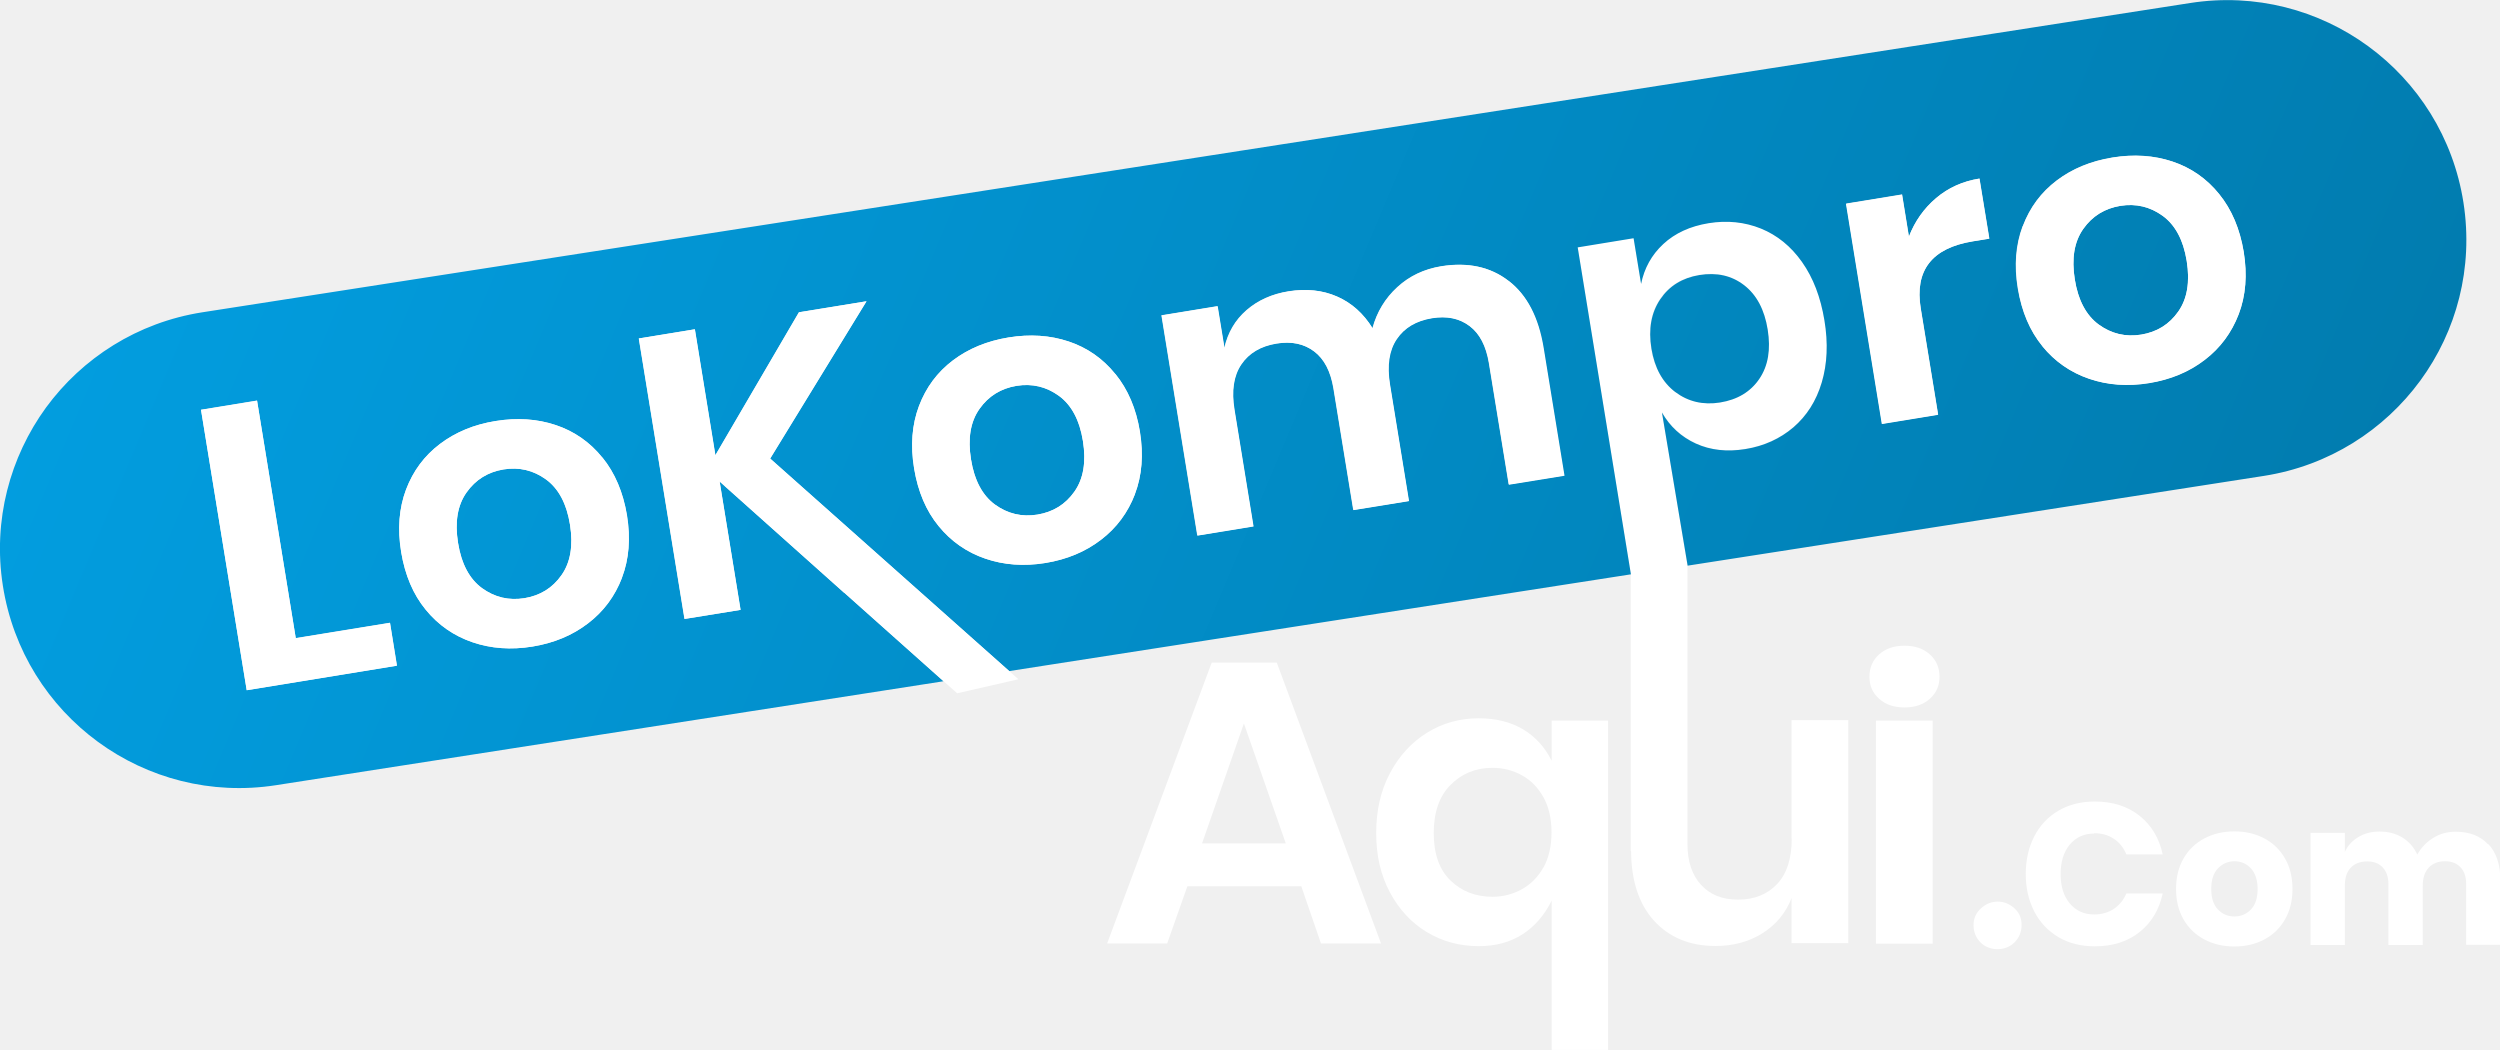
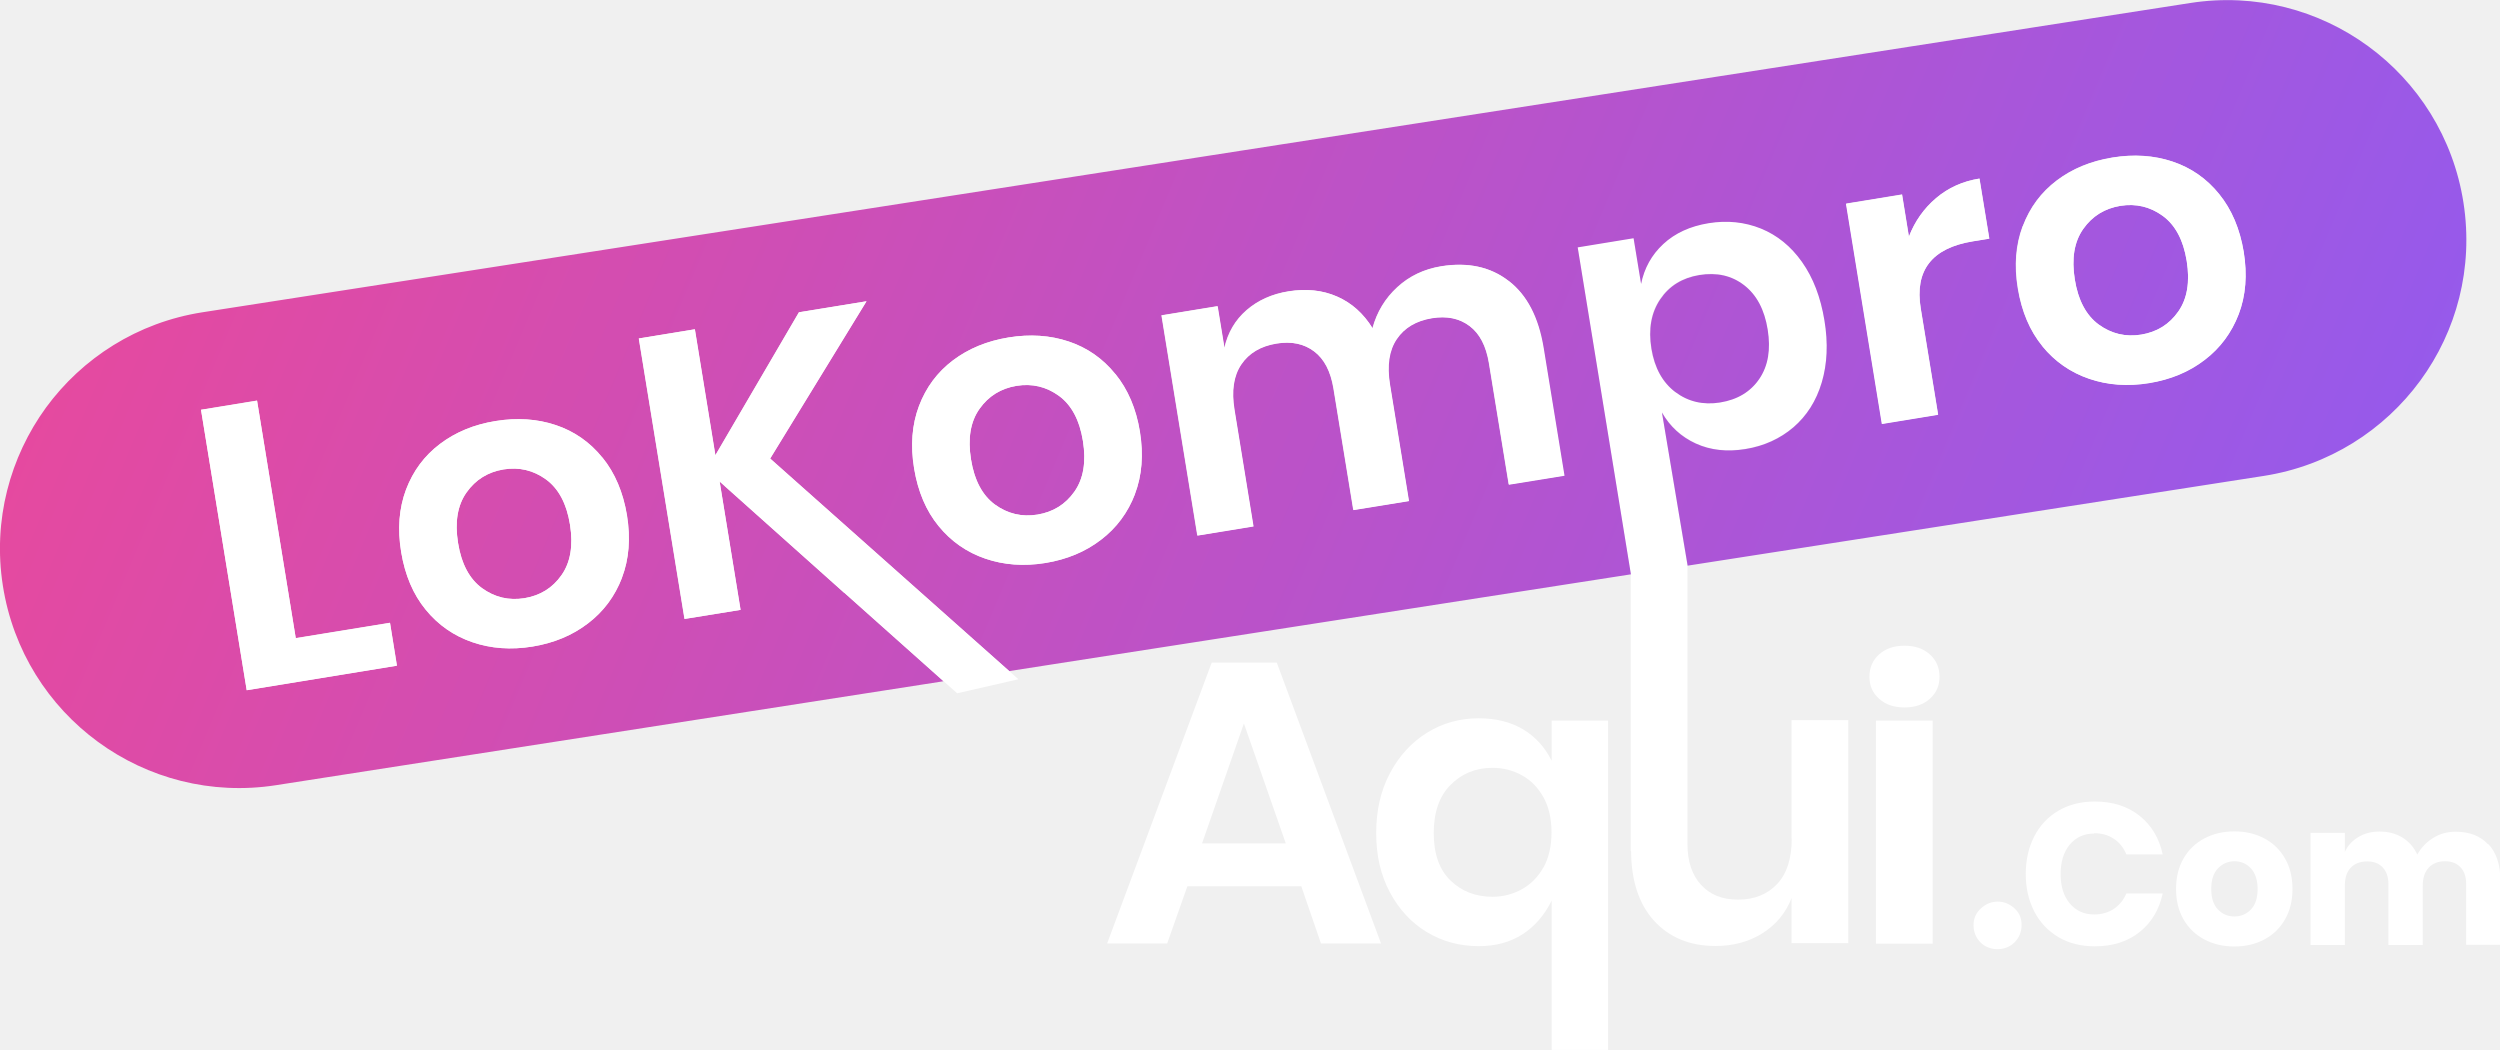
<svg xmlns="http://www.w3.org/2000/svg" id="Capa_2" data-name="Capa 2" viewBox="0 0 149.87 62.94">
  <defs>
    <linearGradient id="logoGradient" gradientUnits="userSpaceOnUse" x1="0" y1="0" x2="149.87" y2="62.94">
      <animate attributeName="x1" values="-40;190;-40" dur="5s" repeatCount="indefinite" />
      <animate attributeName="x2" values="110;340;110" dur="5s" repeatCount="indefinite" />
-       <stop offset="0%" stop-color="#02a0e3" />
-       <stop offset="100%" stop-color="#0177a8" />
+       <stop offset="0%" stop-color="#EC4899" />
+       <stop offset="100%" stop-color="#8B5CF6" />
    </linearGradient>
    <style>
      .cls-1 {
        fill: url(#logoGradient);
      }

      .cls-1, .cls-2, .cls-3 {
        stroke-width: 0px;
      }

      .cls-2 {
        fill: none;
      }

      .cls-3 {
        fill: #fff;
      }
    </style>
  </defs>
  <g id="Capa_1-2" data-name="Capa 1">
    <g id="Capa_3" data-name="Capa 3">
      <g>
        <polygon class="cls-2" points="72.06 50.56 77.08 50.56 74.57 43.37 72.06 50.56" />
        <path class="cls-2" d="m133.95,51.63c-.39,0-.72.14-.99.43-.27.29-.4.7-.4,1.23s.13.95.4,1.23.6.42.99.42.72-.14.99-.42c.26-.28.4-.69.4-1.23s-.13-.95-.4-1.23c-.27-.28-.59-.43-.99-.43Z" />
        <path class="cls-2" d="m91.23,46.47c-.54-.3-1.13-.45-1.77-.45-1.01,0-1.85.34-2.52,1.03-.67.68-1,1.65-1,2.88s.33,2.18,1,2.84c.67.65,1.51.98,2.52.98.63,0,1.21-.15,1.76-.45.55-.3.98-.74,1.3-1.32.32-.58.48-1.28.48-2.1s-.16-1.52-.48-2.1c-.32-.58-.75-1.02-1.29-1.32Z" />
        <path class="cls-3" d="m72.64,39.72l-6.27,16.84h3.6l1.21-3.43h6.83l1.18,3.43h3.6l-6.25-16.84h-3.89Zm-.58,10.84l2.51-7.19,2.51,7.19h-5.02Z" />
        <path class="cls-3" d="m93.01,45.59c-.4-.8-.97-1.43-1.71-1.87-.74-.44-1.63-.66-2.65-.66-1.14,0-2.18.29-3.11.87-.93.58-1.67,1.39-2.22,2.43-.55,1.04-.82,2.23-.82,3.58s.27,2.52.82,3.55c.55,1.03,1.29,1.83,2.22,2.39.93.56,1.97.84,3.11.84,1.01,0,1.89-.24,2.62-.71.73-.47,1.32-1.15,1.75-2.02v8.95h3.38v-19.74h-3.38v2.39Zm-.48,6.4c-.32.58-.76,1.02-1.3,1.32-.55.3-1.13.45-1.76.45-1.01,0-1.85-.33-2.52-.98-.67-.65-1-1.6-1-2.84s.33-2.2,1-2.88c.67-.68,1.51-1.03,2.52-1.03.64,0,1.23.15,1.77.45.54.3.97.74,1.29,1.32.32.58.48,1.28.48,2.1s-.16,1.52-.48,2.1Z" />
        <path class="cls-3" d="m107.41,50.29c0,1.17-.29,2.08-.87,2.7s-1.36.94-2.34.94-1.67-.29-2.22-.88c-.54-.58-.82-1.4-.82-2.46v-16.7s-1.53-9.18-1.53-9.18c.48.84,1.15,1.45,2.03,1.86.87.41,1.86.52,2.98.33s2.07-.61,2.87-1.3c.8-.68,1.37-1.58,1.7-2.69.33-1.11.39-2.35.16-3.73-.23-1.38-.67-2.54-1.34-3.49s-1.49-1.61-2.47-2.01c-.98-.39-2.02-.5-3.13-.32s-2.02.6-2.72,1.25-1.15,1.45-1.33,2.39l-.45-2.74-3.36.55,3.19,19.6v16.61s.02,0,.02,0c.01,1.78.47,3.17,1.37,4.17.92,1.01,2.15,1.52,3.69,1.52,1.06,0,2-.25,2.81-.76.81-.51,1.4-1.21,1.75-2.11v2.7h3.4v-13.37h-3.4v7.09Zm-8.43-29.41c-.19-1.18-.01-2.16.53-2.96s1.33-1.28,2.34-1.45c1.05-.17,1.95.04,2.69.61.75.58,1.22,1.46,1.41,2.66s.03,2.18-.5,2.95c-.52.78-1.31,1.25-2.36,1.42-1.02.17-1.91-.04-2.68-.63-.77-.58-1.25-1.45-1.44-2.61Z" />
        <rect class="cls-3" x="112.46" y="43.2" width="3.4" height="13.37" />
        <path class="cls-3" d="m114.17,38.71c-.63,0-1.13.17-1.52.52-.39.35-.58.79-.58,1.34s.19.97.58,1.32c.39.35.89.52,1.52.52s1.13-.17,1.52-.52c.39-.35.58-.78.58-1.32s-.19-.99-.58-1.34c-.39-.35-.89-.52-1.52-.52Z" />
        <path class="cls-3" d="m125.54,49.95c.46,0,.85.11,1.19.34.33.22.58.53.74.93h2.18c-.21-.97-.67-1.74-1.38-2.31s-1.61-.86-2.69-.86c-.83,0-1.55.18-2.18.55-.63.37-1.11.88-1.45,1.54-.34.66-.51,1.41-.51,2.25s.17,1.59.51,2.25c.34.66.83,1.17,1.45,1.54.63.37,1.35.55,2.18.55,1.08,0,1.98-.29,2.69-.86.71-.57,1.17-1.34,1.38-2.31h-2.18c-.16.39-.41.69-.74.92-.33.22-.73.34-1.19.34-.6,0-1.09-.22-1.46-.66-.37-.44-.55-1.03-.55-1.76s.18-1.33.55-1.77c.37-.44.86-.66,1.46-.66Z" />
        <path class="cls-3" d="m135.74,50.26c-.53-.28-1.12-.42-1.79-.42s-1.27.14-1.8.42c-.53.28-.95.68-1.25,1.2-.3.52-.45,1.13-.45,1.83s.15,1.31.45,1.83c.3.52.72.92,1.25,1.2.53.28,1.13.42,1.8.42s1.26-.14,1.79-.42c.53-.28.94-.68,1.24-1.2.3-.52.45-1.13.45-1.83s-.15-1.31-.45-1.83c-.3-.52-.71-.92-1.24-1.2Zm-.8,4.26c-.27.28-.59.42-.99.42s-.72-.14-.99-.42-.4-.69-.4-1.23.13-.95.4-1.23c.27-.28.6-.43.99-.43s.72.14.99.43c.26.29.4.7.4,1.23s-.13.95-.4,1.23Z" />
        <path class="cls-3" d="m149.16,50.62c-.47-.51-1.12-.76-1.95-.76-.49,0-.94.12-1.34.37-.41.25-.72.58-.96,1-.2-.44-.5-.78-.89-1.02-.39-.24-.85-.36-1.36-.36s-.92.11-1.28.33c-.37.22-.64.51-.81.89v-1.14h-2.06v6.72h2.06v-3.57c0-.47.12-.82.36-1.07.24-.25.57-.37.98-.37s.7.12.93.36c.22.24.34.57.34.99v3.66h2.06v-3.57c0-.46.12-.81.36-1.07.24-.25.56-.38.97-.38s.7.12.93.36c.23.24.34.57.34.99v3.66h2.05v-3.9c0-.91-.24-1.62-.71-2.13Z" />
        <path class="cls-3" d="m119.76,54.05c-.37,0-.7.13-1,.4-.3.27-.45.6-.45,1.01s.14.75.41,1.03c.27.27.62.41,1.03.41s.75-.14,1.03-.42c.27-.28.41-.62.41-1.03s-.14-.74-.43-1-.62-.4-.99-.4Z" />
        <path class="cls-1" d="m97.93,14.28l.45,2.74c.19-.94.63-1.74,1.33-2.39s1.61-1.07,2.72-1.25,2.16-.07,3.13.32c.98.4,1.8,1.06,2.47,2.01s1.11,2.1,1.34,3.49c.23,1.38.17,2.62-.16,3.73-.33,1.11-.9,2-1.7,2.69-.8.68-1.76,1.12-2.87,1.3s-2.1.07-2.98-.33c-.87-.4-1.55-1.02-2.03-1.86l1.54,9.18,34.54-5.38c3.91-.61,7.21-2.75,9.38-5.71,2.17-2.96,3.2-6.75,2.59-10.67-1.22-7.83-8.55-13.19-16.38-11.97L12.14,18.72c-3.91.61-7.21,2.75-9.38,5.71C.6,27.4-.44,31.19.17,35.1c1.22,7.83,8.55,13.19,16.38,11.97l40.01-6.23-5.94-5.3h-.01s-5.24-4.68-5.24-4.68l-1.92-1.71h0s-.31-.28-.31-.28l1.25,7.69-3.36.55-2.74-16.82,3.36-.55,1.23,7.55,5.01-8.57,4.05-.66-5.77,9.43,8.34,7.42,5.99,5.32,37.27-5.8-3.19-19.6,3.36-.55Zm23.33-.73c.42-1.12,1.1-2.03,2.04-2.74.94-.71,2.05-1.16,3.33-1.37,1.29-.21,2.49-.13,3.6.24,1.11.37,2.05,1.02,2.8,1.95.75.93,1.24,2.08,1.47,3.46.23,1.38.13,2.63-.3,3.74-.42,1.11-1.1,2.03-2.04,2.74-.94.71-2.05,1.18-3.33,1.39-1.29.21-2.49.12-3.6-.26-1.11-.38-2.05-1.03-2.8-1.95-.75-.92-1.24-2.07-1.47-3.45-.23-1.38-.13-2.63.29-3.75Zm-7.23-1.89l.41,2.52c.35-.92.9-1.69,1.63-2.31.73-.62,1.6-1.01,2.6-1.17l.59,3.6-.98.16c-2.46.4-3.51,1.74-3.13,4.03l1.04,6.36-3.36.55-2.15-13.2,3.36-.55ZM14.79,41.38l-2.74-16.82,3.36-.55,2.32,14.24,5.65-.92.42,2.57-9,1.47Zm22.5-6.75c-.42,1.11-1.1,2.03-2.04,2.74-.93.71-2.05,1.18-3.33,1.39-1.29.21-2.49.12-3.6-.26-1.11-.38-2.05-1.03-2.8-1.95-.75-.92-1.24-2.07-1.47-3.45-.23-1.38-.13-2.63.29-3.75.42-1.12,1.1-2.03,2.04-2.74.94-.71,2.05-1.17,3.33-1.37,1.29-.21,2.49-.13,3.6.24,1.11.37,2.05,1.02,2.8,1.95.75.93,1.24,2.08,1.47,3.46.23,1.38.13,2.63-.3,3.74Zm30.75-5.01c-.42,1.11-1.1,2.03-2.04,2.74-.93.71-2.05,1.18-3.33,1.39-1.29.21-2.49.12-3.6-.26-1.11-.38-2.05-1.03-2.8-1.95-.75-.92-1.24-2.07-1.47-3.45-.23-1.38-.13-2.63.29-3.75.42-1.12,1.1-2.03,2.04-2.74.94-.71,2.05-1.16,3.33-1.37,1.29-.21,2.49-.13,3.6.24,1.11.37,2.05,1.02,2.8,1.95.75.93,1.24,2.08,1.47,3.46s.13,2.63-.3,3.74Zm22.4-.57l-1.19-7.29c-.17-1.02-.55-1.76-1.16-2.22-.61-.46-1.36-.62-2.27-.47-.94.15-1.64.57-2.1,1.25-.46.68-.6,1.58-.41,2.71l1.14,7-3.33.54-1.19-7.29c-.17-1.02-.55-1.76-1.16-2.22-.61-.46-1.36-.62-2.27-.47-.94.15-1.64.57-2.1,1.25-.46.68-.6,1.58-.41,2.71l1.14,7-3.36.55-2.15-13.2,3.36-.55.41,2.5c.21-.91.65-1.67,1.33-2.26.68-.59,1.52-.97,2.52-1.13,1.06-.17,2.03-.07,2.9.31.87.38,1.58,1.01,2.13,1.9.27-.97.76-1.79,1.49-2.46.73-.67,1.6-1.08,2.62-1.25,1.6-.26,2.95.03,4.04.87,1.09.84,1.78,2.17,2.08,4l1.25,7.67-3.33.54Z" />
        <path class="cls-1" d="m32.73,28.74c-.76-.55-1.61-.75-2.54-.6-.94.15-1.68.61-2.22,1.38-.54.77-.71,1.78-.51,3.03.2,1.25.69,2.16,1.44,2.71.76.55,1.61.75,2.54.6.94-.15,1.68-.61,2.22-1.38.54-.76.71-1.77.51-3.03-.2-1.25-.69-2.16-1.44-2.71Z" />
        <path class="cls-1" d="m125.82,19.46c.76.55,1.61.75,2.54.6.94-.15,1.68-.61,2.22-1.38.54-.76.71-1.77.51-3.03-.2-1.25-.69-2.16-1.44-2.71-.76-.55-1.61-.75-2.54-.6-.94.15-1.68.61-2.22,1.38-.54.77-.71,1.78-.51,3.03.2,1.25.69,2.16,1.44,2.71Z" />
        <path class="cls-1" d="m63.48,23.73c-.76-.55-1.61-.75-2.54-.6-.94.15-1.68.61-2.22,1.38-.54.77-.71,1.78-.51,3.03.2,1.25.69,2.16,1.44,2.71.76.55,1.61.75,2.54.6.94-.15,1.68-.61,2.22-1.38.54-.76.71-1.77.51-3.03-.2-1.25-.69-2.16-1.44-2.71Z" />
        <path class="cls-1" d="m100.43,23.5c.77.58,1.67.79,2.68.63,1.05-.17,1.83-.64,2.36-1.42.53-.78.69-1.76.5-2.95s-.66-2.08-1.41-2.66c-.75-.58-1.64-.78-2.69-.61-1.02.17-1.8.65-2.34,1.45s-.72,1.78-.53,2.96c.19,1.16.67,2.03,1.44,2.61Z" />
        <polygon class="cls-3" points="17.73 38.26 15.41 24.02 12.05 24.57 14.79 41.38 23.79 39.91 23.38 37.34 17.73 38.26" />
        <path class="cls-3" d="m36.11,27.43c-.75-.93-1.69-1.58-2.8-1.95-1.11-.37-2.31-.45-3.6-.24-1.29.21-2.4.67-3.33,1.37-.94.71-1.61,1.62-2.04,2.74-.42,1.12-.52,2.37-.29,3.75.23,1.38.71,2.53,1.47,3.45.75.92,1.69,1.57,2.8,1.95,1.11.38,2.31.47,3.6.26,1.29-.21,2.4-.67,3.33-1.39.93-.71,1.61-1.63,2.04-2.74.42-1.11.52-2.36.3-3.74-.23-1.38-.72-2.54-1.47-3.46Zm-2.45,7.05c-.54.77-1.28,1.22-2.22,1.38-.94.15-1.78-.05-2.54-.6-.76-.55-1.24-1.46-1.44-2.71-.2-1.25-.04-2.26.51-3.03.54-.76,1.28-1.22,2.22-1.38.94-.15,1.78.05,2.54.6.76.55,1.24,1.46,1.44,2.71.2,1.25.03,2.26-.51,3.03Z" />
        <path class="cls-3" d="m66.86,22.42c-.75-.93-1.69-1.58-2.8-1.95-1.11-.37-2.31-.45-3.6-.24-1.29.21-2.4.67-3.33,1.37-.94.71-1.61,1.62-2.04,2.74-.42,1.12-.52,2.37-.29,3.75.23,1.38.71,2.53,1.47,3.45.75.92,1.69,1.57,2.8,1.95,1.11.38,2.31.47,3.6.26,1.29-.21,2.4-.67,3.33-1.39.93-.71,1.61-1.63,2.04-2.74.42-1.11.52-2.36.3-3.74s-.72-2.54-1.47-3.46Zm-2.45,7.05c-.54.77-1.28,1.22-2.22,1.38-.94.15-1.78-.05-2.54-.6-.76-.55-1.24-1.46-1.44-2.71-.2-1.25-.04-2.26.51-3.03.54-.76,1.28-1.22,2.22-1.38.94-.15,1.78.05,2.54.6.76.55,1.24,1.46,1.44,2.71.2,1.25.03,2.26-.51,3.03Z" />
        <path class="cls-3" d="m90.44,16.84c-1.09-.84-2.44-1.13-4.04-.87-1.02.17-1.89.58-2.62,1.25-.73.67-1.23,1.48-1.49,2.46-.55-.89-1.26-1.52-2.13-1.9-.87-.38-1.84-.48-2.9-.31-1,.16-1.84.54-2.52,1.13-.68.59-1.12,1.34-1.33,2.26l-.41-2.5-3.36.55,2.15,13.2,3.36-.55-1.14-7c-.18-1.13-.05-2.03.41-2.71.46-.68,1.16-1.09,2.1-1.25.91-.15,1.66.01,2.27.47.61.46.99,1.2,1.16,2.22l1.19,7.29,3.33-.54-1.14-7c-.18-1.13-.05-2.03.41-2.71.46-.68,1.16-1.09,2.1-1.25.91-.15,1.66.01,2.27.47.61.46.99,1.2,1.16,2.22l1.19,7.29,3.33-.54-1.25-7.67c-.3-1.83-.99-3.16-2.08-4Z" />
        <path class="cls-3" d="m116.18,24.86l-1.04-6.36c-.37-2.29.67-3.63,3.13-4.03l.98-.16-.59-3.6c-1,.16-1.87.55-2.6,1.17-.73.62-1.27,1.39-1.63,2.31l-.41-2.52-3.36.55,2.15,13.2,3.36-.55Z" />
        <path class="cls-3" d="m122.44,20.76c.75.92,1.69,1.57,2.8,1.95,1.11.38,2.31.47,3.6.26,1.29-.21,2.4-.67,3.33-1.39.93-.71,1.61-1.63,2.04-2.74.42-1.11.52-2.36.3-3.74-.23-1.38-.72-2.54-1.47-3.46-.75-.93-1.69-1.58-2.8-1.95-1.11-.37-2.31-.45-3.6-.24-1.29.21-2.4.67-3.33,1.37-.94.71-1.61,1.62-2.04,2.74-.42,1.12-.52,2.37-.29,3.75.23,1.38.71,2.53,1.47,3.45Zm2.45-7.04c.54-.76,1.28-1.22,2.22-1.38.94-.15,1.78.05,2.54.6.76.55,1.24,1.46,1.44,2.71.2,1.25.03,2.26-.51,3.03-.54.77-1.28,1.22-2.22,1.38-.94.15-1.78-.05-2.54-.6-.76-.55-1.24-1.46-1.44-2.71-.2-1.25-.04-2.26.51-3.03Z" />
        <polygon class="cls-3" points="46.17 27.49 51.95 18.06 47.9 18.72 42.89 27.29 41.66 19.74 38.3 20.29 41.04 37.1 44.4 36.56 43.14 28.86 43.46 29.14 43.45 29.14 45.37 30.86 50.61 35.54 50.62 35.54 56.57 40.84 57.38 41.56 61.05 40.72 60.5 40.23 54.52 34.91 46.17 27.49" />
      </g>
    </g>
  </g>
</svg>
